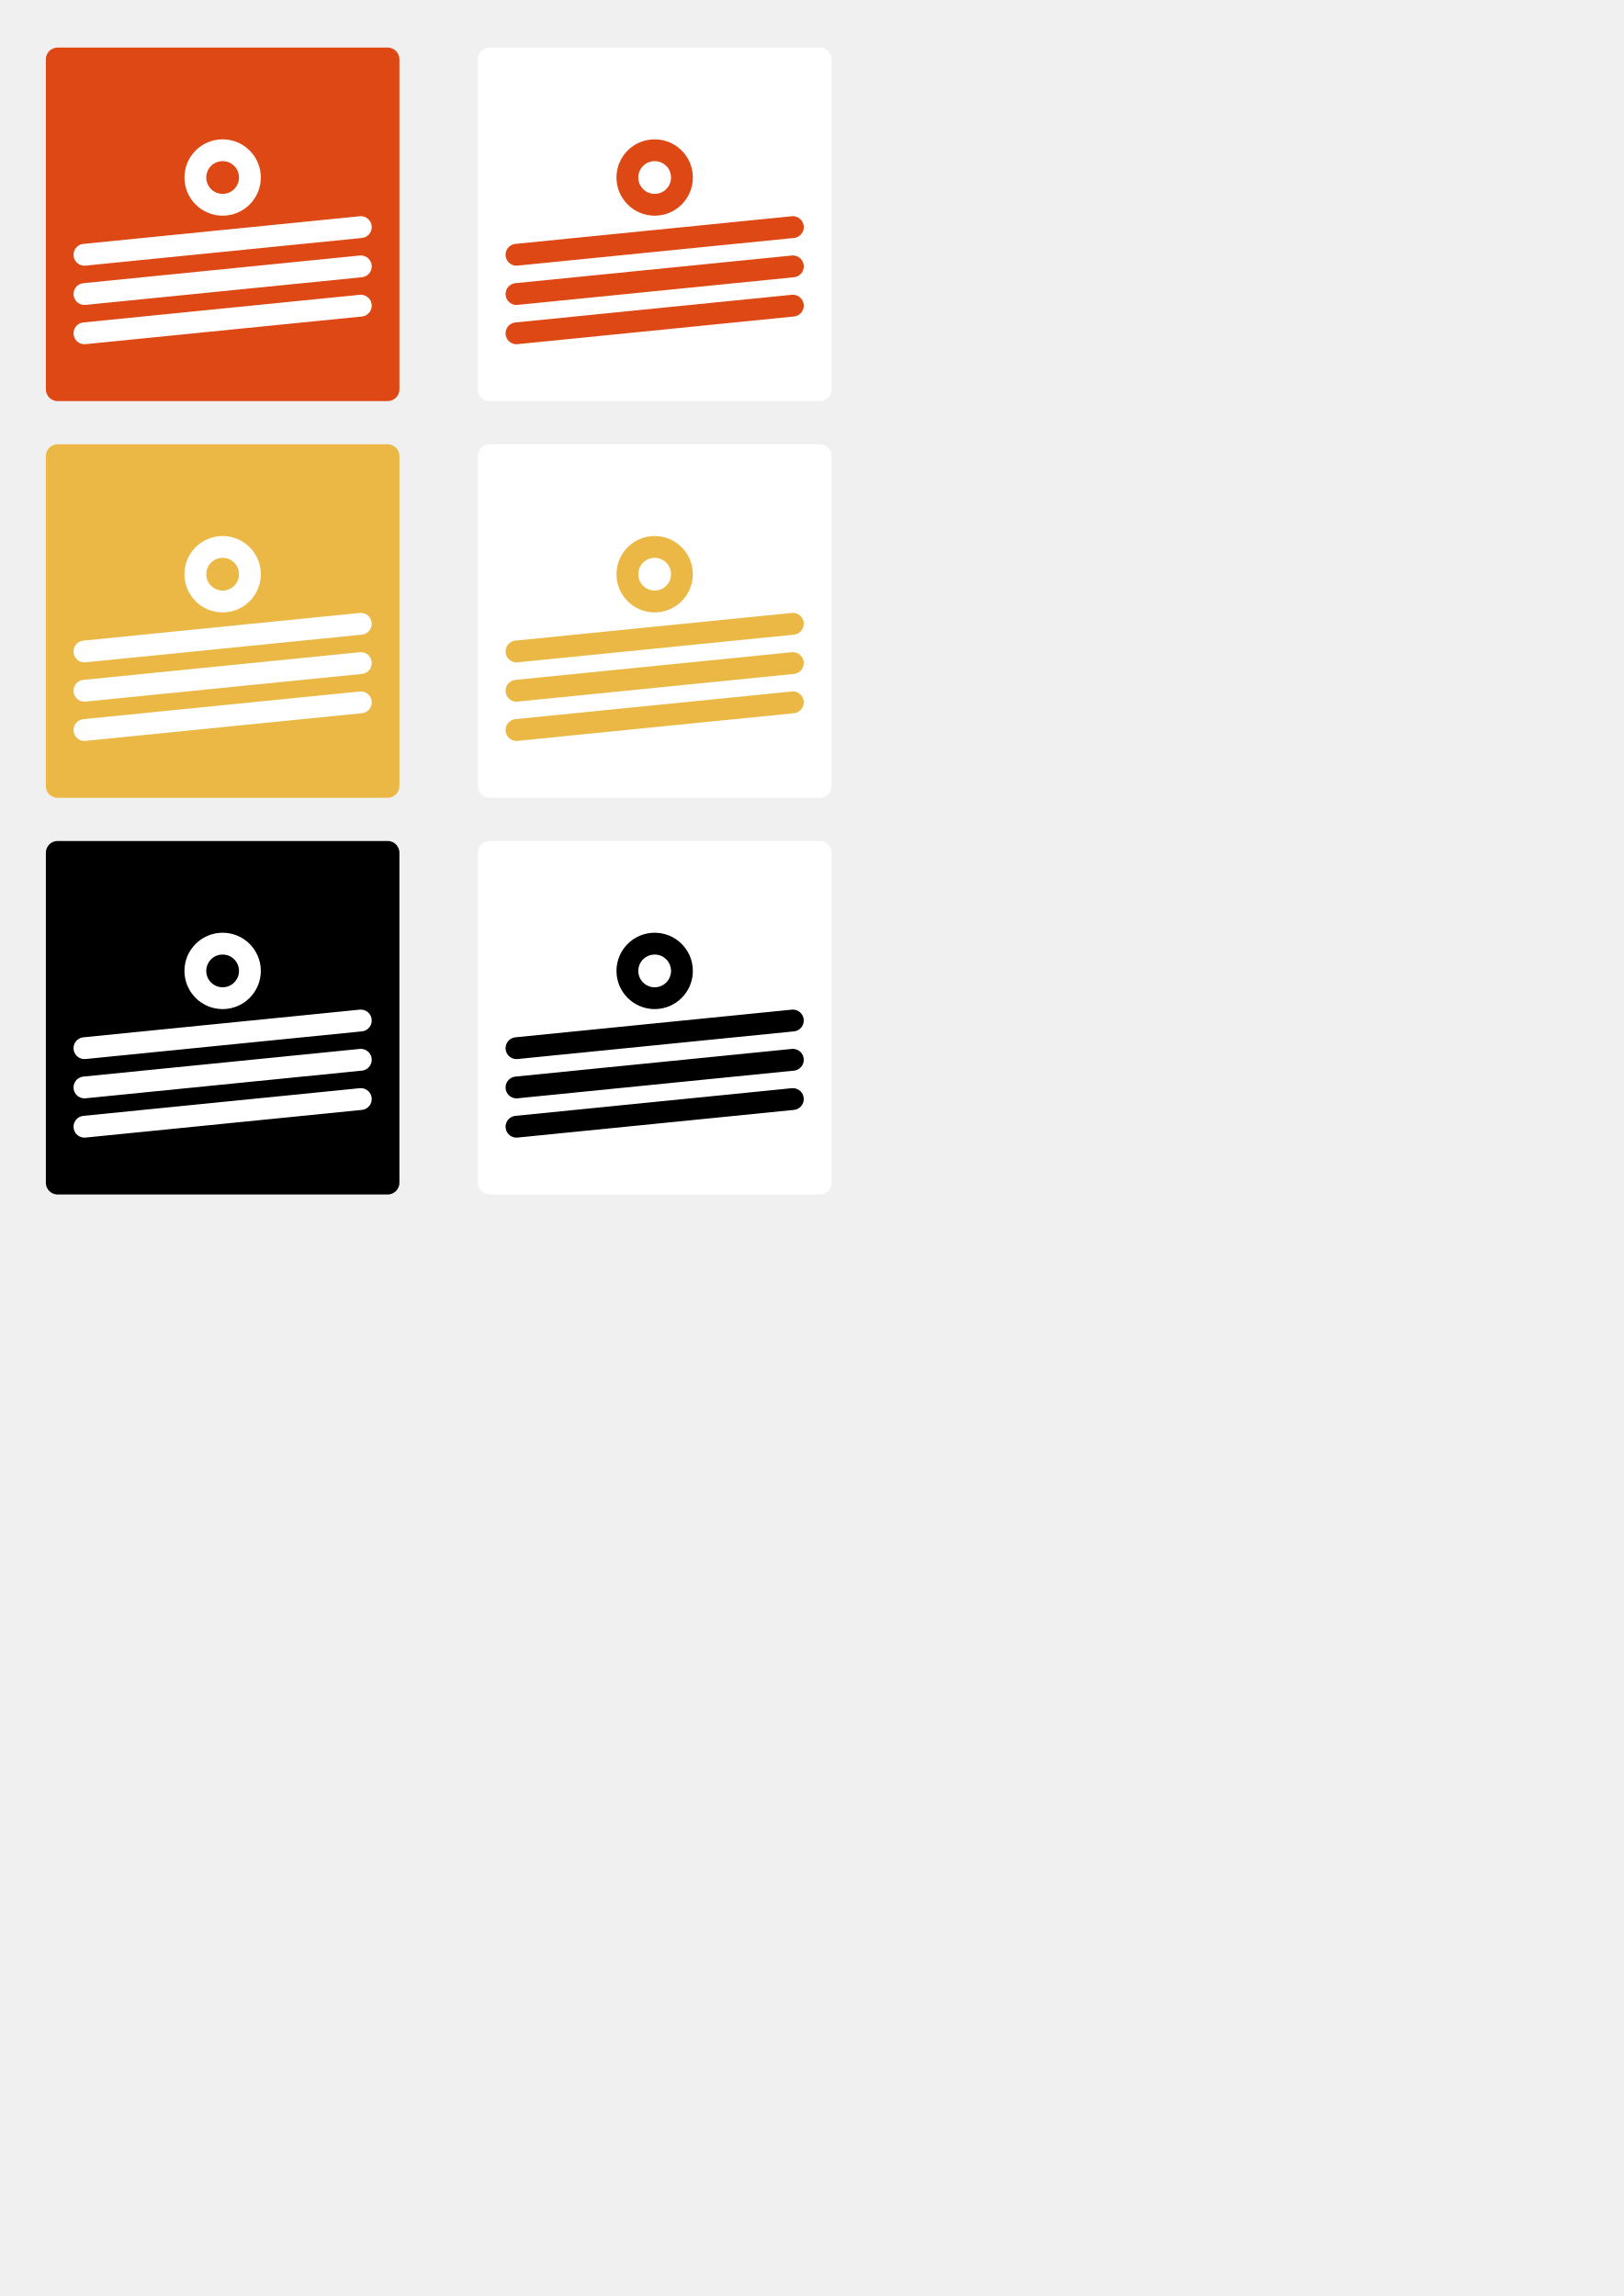
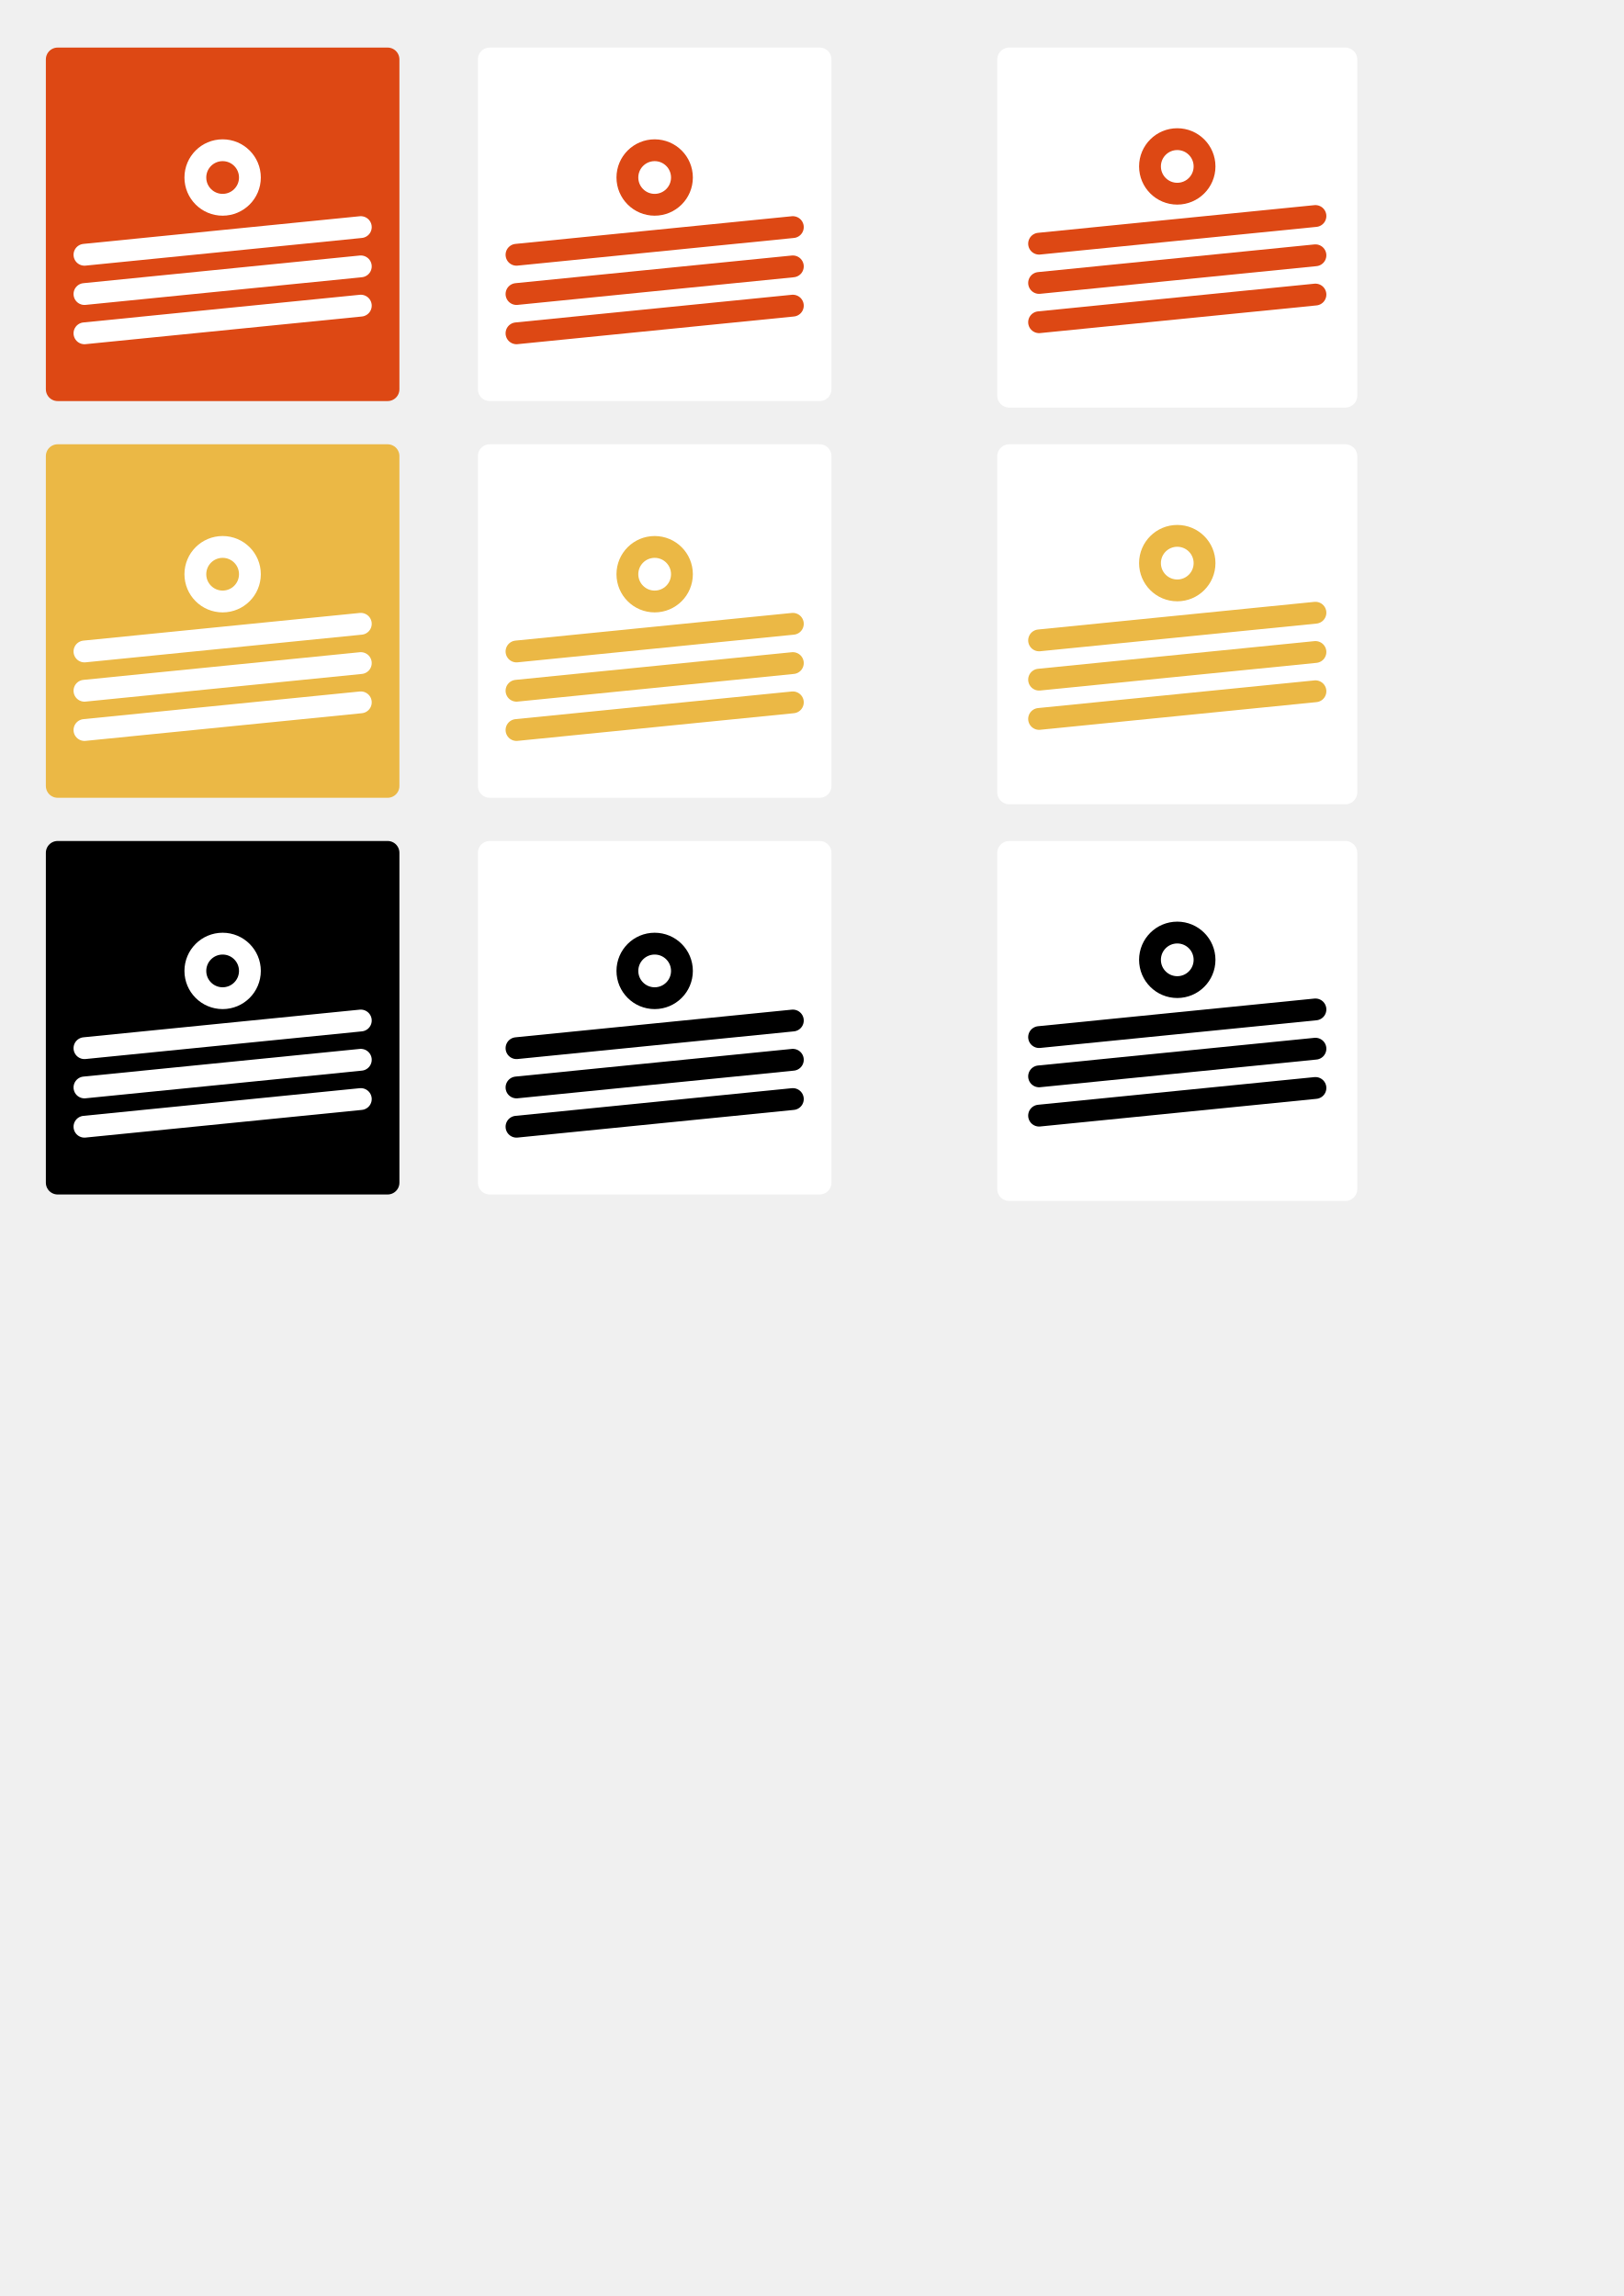
<svg xmlns="http://www.w3.org/2000/svg" width="210mm" height="297mm" viewBox="0 0 744.094 1052.362" id="svg2" version="1.1">
  <defs id="defs4">
    </defs>
  <g id="layer1">
    <g id="g6356" transform="translate(0,-2.02031)">
      <rect y="29.233" x="224.41" height="151.212" width="151.212" id="rect4949" style="fill:#ffffff;fill-opacity:1;stroke:#ffffff;stroke-width:10.809;stroke-linecap:round;stroke-linejoin:round;stroke-miterlimit:4;stroke-dasharray:none;stroke-opacity:1" />
      <g style="stroke:#dd4814;stroke-opacity:1" id="g4317" transform="translate(-137.6633,-654.9817)">
        <path style="fill:none;fill-opacity:1;fill-rule:evenodd;stroke:#dd4814;stroke-width:10;stroke-linecap:round;stroke-linejoin:miter;stroke-miterlimit:4;stroke-dasharray:none;stroke-opacity:1" d="M 374.357,809.772 501,797.095" id="path4284" />
        <circle r="12.5" cy="738.362" cx="437.679" id="circle4288" style="fill:none;fill-opacity:1;stroke:#dd4814;stroke-width:10;stroke-miterlimit:4;stroke-dasharray:none;stroke-opacity:1" />
        <path id="path4290" d="M 374.357,791.772 501,779.095" style="fill:none;fill-opacity:1;fill-rule:evenodd;stroke:#dd4814;stroke-width:10;stroke-linecap:round;stroke-linejoin:miter;stroke-miterlimit:4;stroke-dasharray:none;stroke-opacity:1" />
        <path style="fill:none;fill-opacity:1;fill-rule:evenodd;stroke:#dd4814;stroke-width:10;stroke-linecap:round;stroke-linejoin:miter;stroke-miterlimit:4;stroke-dasharray:none;stroke-opacity:1" d="M 374.357,773.772 501,761.095" id="path4294" />
      </g>
    </g>
    <g id="g6336" transform="translate(-260.358,-165.7264)">
      <rect style="fill:#dd4814;fill-opacity:1;stroke:#dd4814;stroke-width:10.809;stroke-linecap:round;stroke-linejoin:round;stroke-miterlimit:4;stroke-dasharray:none;stroke-opacity:1" id="rect6338" width="151.212" height="151.212" x="286.778" y="192.939" />
      <g transform="translate(-75.29516,-491.2756)" id="g6340" style="stroke:#ffffff;stroke-opacity:1">
        <path id="path6342" d="M 374.357,809.772 501,797.095" style="fill:none;fill-opacity:1;fill-rule:evenodd;stroke:#ffffff;stroke-width:10;stroke-linecap:round;stroke-linejoin:miter;stroke-miterlimit:4;stroke-dasharray:none;stroke-opacity:1" />
        <circle style="fill:none;fill-opacity:1;stroke:#ffffff;stroke-width:10;stroke-miterlimit:4;stroke-dasharray:none;stroke-opacity:1" id="circle6344" cx="437.679" cy="738.362" r="12.5" />
        <path style="fill:none;fill-opacity:1;fill-rule:evenodd;stroke:#ffffff;stroke-width:10;stroke-linecap:round;stroke-linejoin:miter;stroke-miterlimit:4;stroke-dasharray:none;stroke-opacity:1" d="M 374.357,791.772 501,779.095" id="path6346" />
        <path id="path6348" d="M 374.357,773.772 501,761.095" style="fill:none;fill-opacity:1;fill-rule:evenodd;stroke:#ffffff;stroke-width:10;stroke-linecap:round;stroke-linejoin:miter;stroke-miterlimit:4;stroke-dasharray:none;stroke-opacity:1" />
      </g>
    </g>
    <g id="g6384" transform="translate(-3.03046,-2.020325)">
      <rect y="211.061" x="29.45" height="151.212" width="151.212" id="rect6366" style="fill:#ebb845;fill-opacity:1;stroke:#ebb845;stroke-width:10.809;stroke-linecap:round;stroke-linejoin:round;stroke-miterlimit:4;stroke-dasharray:none;stroke-opacity:1" />
      <g style="stroke:#ffffff;stroke-opacity:1" id="g6368" transform="translate(-332.6227,-473.1543)">
        <path style="fill:none;fill-opacity:1;fill-rule:evenodd;stroke:#ffffff;stroke-width:10;stroke-linecap:round;stroke-linejoin:miter;stroke-miterlimit:4;stroke-dasharray:none;stroke-opacity:1" d="M 374.357,809.772 501,797.095" id="path6370" />
        <circle r="12.5" cy="738.362" cx="437.679" id="circle6372" style="fill:none;fill-opacity:1;stroke:#ffffff;stroke-width:10;stroke-miterlimit:4;stroke-dasharray:none;stroke-opacity:1" />
        <path id="path6374" d="M 374.357,791.772 501,779.095" style="fill:none;fill-opacity:1;fill-rule:evenodd;stroke:#ffffff;stroke-width:10;stroke-linecap:round;stroke-linejoin:miter;stroke-miterlimit:4;stroke-dasharray:none;stroke-opacity:1" />
        <path style="fill:none;fill-opacity:1;fill-rule:evenodd;stroke:#ffffff;stroke-width:10;stroke-linecap:round;stroke-linejoin:miter;stroke-miterlimit:4;stroke-dasharray:none;stroke-opacity:1" d="M 374.357,773.772 501,761.095" id="path6376" />
      </g>
    </g>
    <g id="g6444" transform="translate(0,-3.030457)">
      <rect style="fill:#ffffff;fill-opacity:1;stroke:#ffffff;stroke-width:10.809;stroke-linecap:round;stroke-linejoin:round;stroke-miterlimit:4;stroke-dasharray:none;stroke-opacity:1" id="rect6412" width="151.212" height="151.212" x="224.41" y="212.071" />
      <g transform="translate(-137.6633,-472.1441)" id="g6414" style="stroke:#ebb845;stroke-opacity:1">
        <path id="path6416" d="M 374.357,809.772 501,797.095" style="fill:none;fill-opacity:1;fill-rule:evenodd;stroke:#ebb845;stroke-width:10;stroke-linecap:round;stroke-linejoin:miter;stroke-miterlimit:4;stroke-dasharray:none;stroke-opacity:1" />
        <circle style="fill:none;fill-opacity:1;stroke:#ebb845;stroke-width:10;stroke-miterlimit:4;stroke-dasharray:none;stroke-opacity:1" id="circle6418" cx="437.679" cy="738.362" r="12.5" />
        <path style="fill:none;fill-opacity:1;fill-rule:evenodd;stroke:#ebb845;stroke-width:10;stroke-linecap:round;stroke-linejoin:miter;stroke-miterlimit:4;stroke-dasharray:none;stroke-opacity:1" d="M 374.357,791.772 501,779.095" id="path6420" />
        <path id="path6422" d="M 374.357,773.772 501,761.095" style="fill:none;fill-opacity:1;fill-rule:evenodd;stroke:#ebb845;stroke-width:10;stroke-linecap:round;stroke-linejoin:miter;stroke-miterlimit:4;stroke-dasharray:none;stroke-opacity:1" />
      </g>
    </g>
    <g id="g6466">
      <rect style="fill:#000000;fill-opacity:1;stroke:#000000;stroke-width:10.809;stroke-linecap:round;stroke-linejoin:round;stroke-miterlimit:4;stroke-dasharray:none;stroke-opacity:1" id="rect6468" width="151.212" height="151.212" x="26.42" y="390.868" />
      <g transform="translate(-335.6532,-293.3471)" id="g6470" style="stroke:#ffffff;stroke-opacity:1">
        <path id="path6472" d="M 374.357,809.772 501,797.095" style="fill:none;fill-opacity:1;fill-rule:evenodd;stroke:#ffffff;stroke-width:10;stroke-linecap:round;stroke-linejoin:miter;stroke-miterlimit:4;stroke-dasharray:none;stroke-opacity:1" />
        <circle style="fill:none;fill-opacity:1;stroke:#ffffff;stroke-width:10;stroke-miterlimit:4;stroke-dasharray:none;stroke-opacity:1" id="circle6474" cx="437.679" cy="738.362" r="12.5" />
        <path style="fill:none;fill-opacity:1;fill-rule:evenodd;stroke:#ffffff;stroke-width:10;stroke-linecap:round;stroke-linejoin:miter;stroke-miterlimit:4;stroke-dasharray:none;stroke-opacity:1" d="M 374.357,791.772 501,779.095" id="path6476" />
        <path id="path6478" d="M 374.357,773.772 501,761.095" style="fill:none;fill-opacity:1;fill-rule:evenodd;stroke:#ffffff;stroke-width:10;stroke-linecap:round;stroke-linejoin:miter;stroke-miterlimit:4;stroke-dasharray:none;stroke-opacity:1" />
      </g>
    </g>
    <g id="g6500" transform="translate(-3.030457,1.010162)">
      <rect style="fill:#ffffff;fill-opacity:1;stroke:#ffffff;stroke-width:10.809;stroke-linecap:round;stroke-linejoin:round;stroke-miterlimit:4;stroke-dasharray:none;stroke-opacity:1" id="rect6482" width="151.212" height="151.212" x="227.44" y="389.858" />
      <g transform="translate(-134.6328,-294.3573)" id="g6484" style="stroke:#000000;stroke-opacity:1">
        <path id="path6486" d="M 374.357,809.772 501,797.095" style="fill:none;fill-opacity:1;fill-rule:evenodd;stroke:#000000;stroke-width:10;stroke-linecap:round;stroke-linejoin:miter;stroke-miterlimit:4;stroke-dasharray:none;stroke-opacity:1" />
        <circle style="fill:none;fill-opacity:1;stroke:#000000;stroke-width:10;stroke-miterlimit:4;stroke-dasharray:none;stroke-opacity:1" id="circle6488" cx="437.679" cy="738.362" r="12.5" />
        <path style="fill:none;fill-opacity:1;fill-rule:evenodd;stroke:#000000;stroke-width:10;stroke-linecap:round;stroke-linejoin:miter;stroke-miterlimit:4;stroke-dasharray:none;stroke-opacity:1" d="M 374.357,791.772 501,779.095" id="path6490" />
        <path id="path6492" d="M 374.357,773.772 501,761.095" style="fill:none;fill-opacity:1;fill-rule:evenodd;stroke:#000000;stroke-width:10;stroke-linecap:round;stroke-linejoin:miter;stroke-miterlimit:4;stroke-dasharray:none;stroke-opacity:1" />
      </g>
    </g>
+     <g id="g4331" transform="translate(0,-5.081479)">
+       <rect style="fill:#ffffff;fill-opacity:1;stroke:#ffffff;stroke-width:11.008;stroke-linecap:round;stroke-linejoin:round;stroke-miterlimit:4;stroke-dasharray:none;stroke-opacity:1" id="rect4227" width="153.992" height="153.992" x="462.509" y="32.394" />
+       <g transform="translate(101.8266,-657.002)" id="g4229" style="stroke:#dd4814;stroke-opacity:1">
+         <path id="path4231" d="M 374.357,809.772 501,797.095" style="fill:none;fill-opacity:1;fill-rule:evenodd;stroke:#dd4814;stroke-width:10;stroke-linecap:round;stroke-linejoin:miter;stroke-miterlimit:4;stroke-dasharray:none;stroke-opacity:1" />
+         <circle style="fill:none;fill-opacity:1;stroke:#dd4814;stroke-width:10;stroke-miterlimit:4;stroke-dasharray:none;stroke-opacity:1" id="circle4233" cx="437.679" cy="738.362" r="12.5" />
+         <path style="fill:none;fill-opacity:1;fill-rule:evenodd;stroke:#dd4814;stroke-width:10;stroke-linecap:round;stroke-linejoin:miter;stroke-miterlimit:4;stroke-dasharray:none;stroke-opacity:1" d="M 374.357,791.772 501,779.095" id="path4235" />
+         <path id="path4237" d="M 374.357,773.772 501,761.095" style="fill:none;fill-opacity:1;fill-rule:evenodd;stroke:#dd4814;stroke-width:10;stroke-linecap:round;stroke-linejoin:miter;stroke-miterlimit:4;stroke-dasharray:none;stroke-opacity:1" />
+       </g>
+       <flowRoot transform="matrix(0.9984422,0,0,1,206.1752,-541.3707)" style="font-style:normal;font-variant:normal;font-weight:normal;font-stretch:normal;font-size:35px;line-height:100%;font-family:Audiowide;-inkscape-font-specification:Audiowide;text-align:center;letter-spacing:0px;word-spacing:0px;text-anchor:middle;fill:#dd4814;fill-opacity:1;stroke:none;stroke-width:1px;stroke-linecap:butt;stroke-linejoin:miter;stroke-opacity:1" id="flowRoot4312" xml:space="preserve">
+         <flowRegion id="flowRegion4314">
+           <rect style="font-style:normal;font-variant:normal;font-weight:normal;font-stretch:normal;font-size:35px;line-height:100%;font-family:Audiowide;-inkscape-font-specification:Audiowide;text-align:center;text-anchor:middle;fill:#dd4814;fill-opacity:1" y="700.829" x="216.173" height="98.995" width="234.855" id="rect4316" />
+         </flowRegion>
+         <flowPara id="flowPara4318" style="font-size:22.308px;line-height:125%;fill:#dd4814;fill-opacity:1">PERFCAKE</flowPara>
+       </flowRoot>
+     </g>
+     <g id="g4375">
+       <rect y="209.14" x="462.509" height="153.992" width="153.992" id="rect4345" style="fill:#ffffff;fill-opacity:1;stroke:#ffffff;stroke-width:11.008;stroke-linecap:round;stroke-linejoin:round;stroke-miterlimit:4;stroke-dasharray:none;stroke-opacity:1" />
+       <g style="stroke:#ebb845;stroke-opacity:1" id="g4347" transform="translate(101.8266,-480.256)">
+         <path style="fill:none;fill-opacity:1;fill-rule:evenodd;stroke:#ebb845;stroke-width:10;stroke-linecap:round;stroke-linejoin:miter;stroke-miterlimit:4;stroke-dasharray:none;stroke-opacity:1" d="M 374.357,809.772 501,797.095" id="path4349" />
+         <circle r="12.5" cy="738.362" cx="437.679" id="circle4351" style="fill:none;fill-opacity:1;stroke:#ebb845;stroke-width:10;stroke-miterlimit:4;stroke-dasharray:none;stroke-opacity:1" />
+         <path id="path4353" d="M 374.357,791.772 501,779.095" style="fill:none;fill-opacity:1;fill-rule:evenodd;stroke:#ebb845;stroke-width:10;stroke-linecap:round;stroke-linejoin:miter;stroke-miterlimit:4;stroke-dasharray:none;stroke-opacity:1" />
+         <path style="fill:none;fill-opacity:1;fill-rule:evenodd;stroke:#ebb845;stroke-width:10;stroke-linecap:round;stroke-linejoin:miter;stroke-miterlimit:4;stroke-dasharray:none;stroke-opacity:1" d="M 374.357,773.772 501,761.095" id="path4355" />
+       </g>
+       <flowRoot xml:space="preserve" id="flowRoot4357" style="font-style:normal;font-variant:normal;font-weight:normal;font-stretch:normal;font-size:35px;line-height:100%;font-family:Audiowide;-inkscape-font-specification:Audiowide;text-align:center;letter-spacing:0px;word-spacing:0px;text-anchor:middle;fill:#ebb845;fill-opacity:1;stroke:none;stroke-width:1px;stroke-linecap:butt;stroke-linejoin:miter;stroke-opacity:1;" transform="matrix(0.9984422,0,0,1,206.1752,-364.6247)">
+         <flowRegion id="flowRegion4359">
+           <rect id="rect4361" width="234.855" height="98.995" x="216.173" y="700.829" style="font-style:normal;font-variant:normal;font-weight:normal;font-stretch:normal;font-size:35px;line-height:100%;font-family:Audiowide;-inkscape-font-specification:Audiowide;text-align:center;text-anchor:middle;fill:#ebb845;fill-opacity:1;" />
+         </flowRegion>
+         <flowPara style="font-size:22.308px;line-height:125%;fill:#ebb845;fill-opacity:1;" id="flowPara4363">PERFCAKE</flowPara>
+       </flowRoot>
+     </g>
+     <g id="g4419">
+       <rect style="fill:#ffffff;fill-opacity:1;stroke:#ffffff;stroke-width:11.008;stroke-linecap:round;stroke-linejoin:round;stroke-miterlimit:4;stroke-dasharray:none;stroke-opacity:1" id="rect4389" width="153.992" height="153.992" x="462.509" y="390.967" />
+       <g transform="translate(101.8266,-298.4286)" id="g4391" style="stroke:#000000;stroke-opacity:1">
+         <path id="path4393" d="M 374.357,809.772 501,797.095" style="fill:none;fill-opacity:1;fill-rule:evenodd;stroke:#000000;stroke-width:10;stroke-linecap:round;stroke-linejoin:miter;stroke-miterlimit:4;stroke-dasharray:none;stroke-opacity:1" />
+         <circle style="fill:none;fill-opacity:1;stroke:#000000;stroke-width:10;stroke-miterlimit:4;stroke-dasharray:none;stroke-opacity:1" id="circle4395" cx="437.679" cy="738.362" r="12.5" />
+         <path style="fill:none;fill-opacity:1;fill-rule:evenodd;stroke:#000000;stroke-width:10;stroke-linecap:round;stroke-linejoin:miter;stroke-miterlimit:4;stroke-dasharray:none;stroke-opacity:1" d="M 374.357,791.772 501,779.095" id="path4397" />
+         <path id="path4399" d="M 374.357,773.772 501,761.095" style="fill:none;fill-opacity:1;fill-rule:evenodd;stroke:#000000;stroke-width:10;stroke-linecap:round;stroke-linejoin:miter;stroke-miterlimit:4;stroke-dasharray:none;stroke-opacity:1" />
+       </g>
+       <flowRoot transform="matrix(0.9984422,0,0,1,206.1752,-182.7972)" style="font-style:normal;font-variant:normal;font-weight:normal;font-stretch:normal;font-size:35px;line-height:100%;font-family:Audiowide;-inkscape-font-specification:Audiowide;text-align:center;letter-spacing:0px;word-spacing:0px;text-anchor:middle;fill:#000000;fill-opacity:1;stroke:none;stroke-width:1px;stroke-linecap:butt;stroke-linejoin:miter;stroke-opacity:1;" id="flowRoot4401" xml:space="preserve">
+         <flowRegion id="flowRegion4403">
+           <rect style="font-style:normal;font-variant:normal;font-weight:normal;font-stretch:normal;font-size:35px;line-height:100%;font-family:Audiowide;-inkscape-font-specification:Audiowide;text-align:center;text-anchor:middle;fill:#000000;fill-opacity:1;" y="700.829" x="216.173" height="98.995" width="234.855" id="rect4405" />
+         </flowRegion>
+         <flowPara id="flowPara4407" style="font-size:22.308px;line-height:125%;fill:#000000;fill-opacity:1;">PERFCAKE</flowPara>
+       </flowRoot>
+     </g>
  </g>
</svg>
